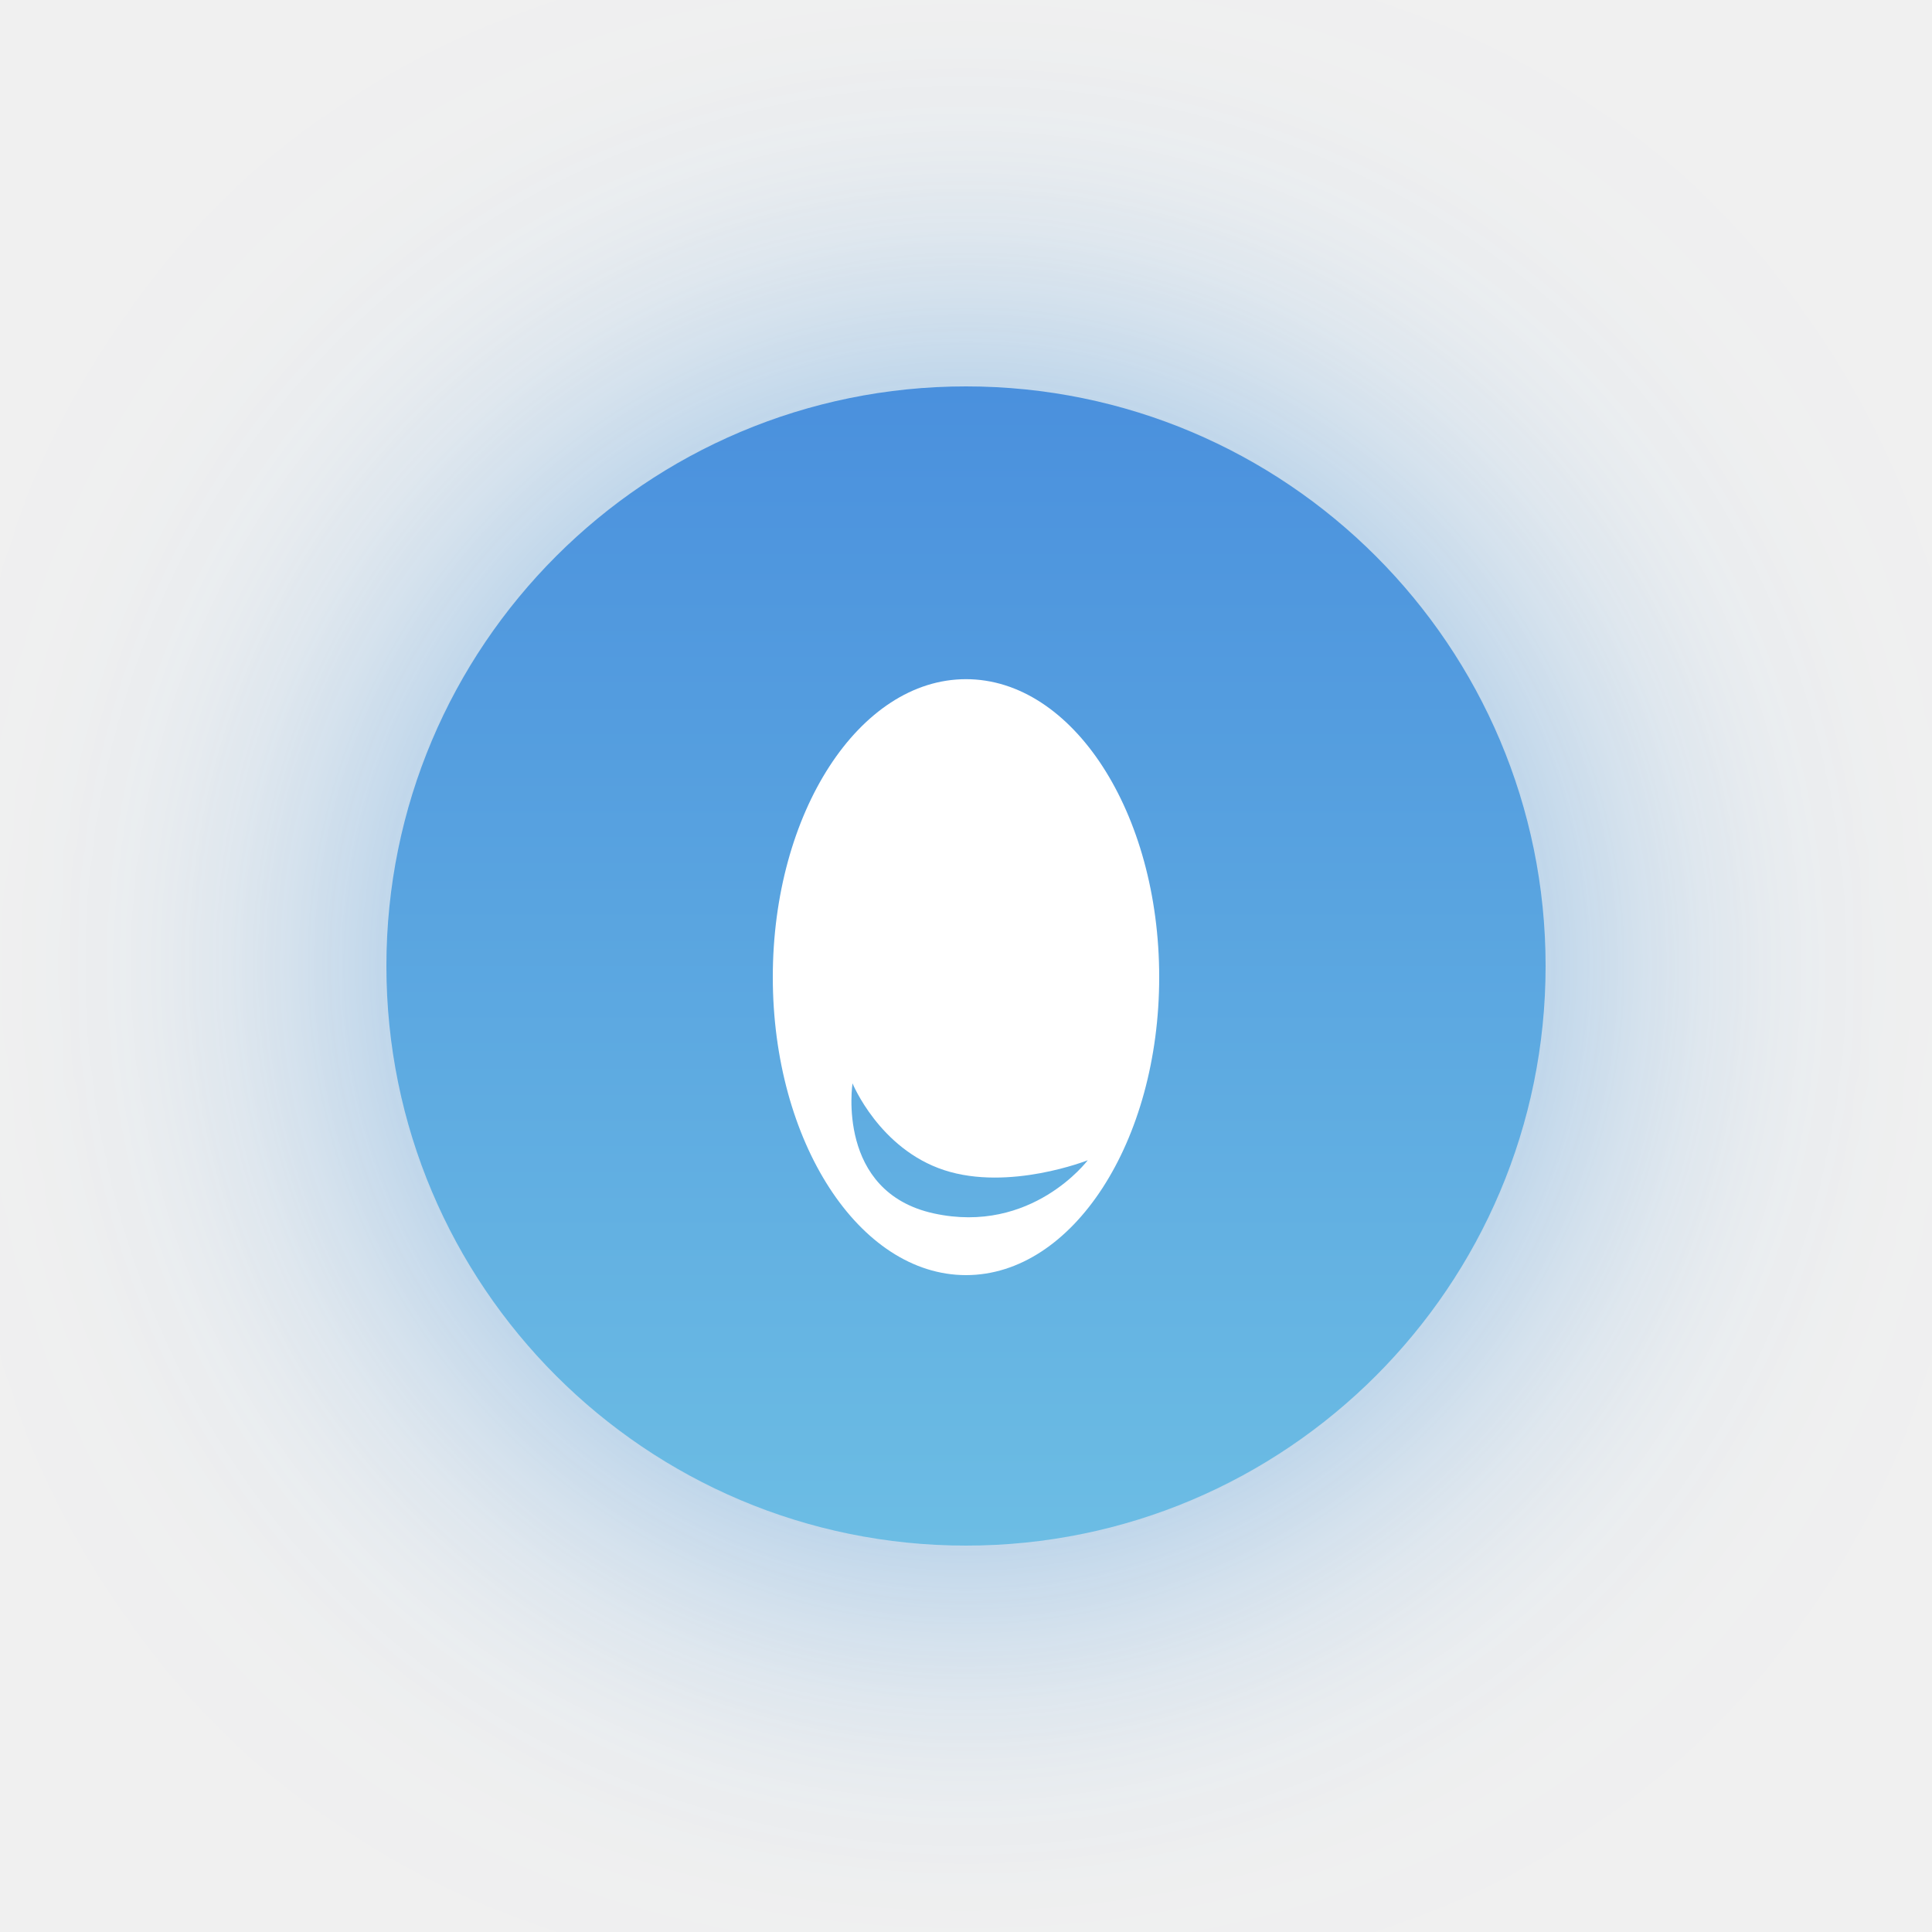
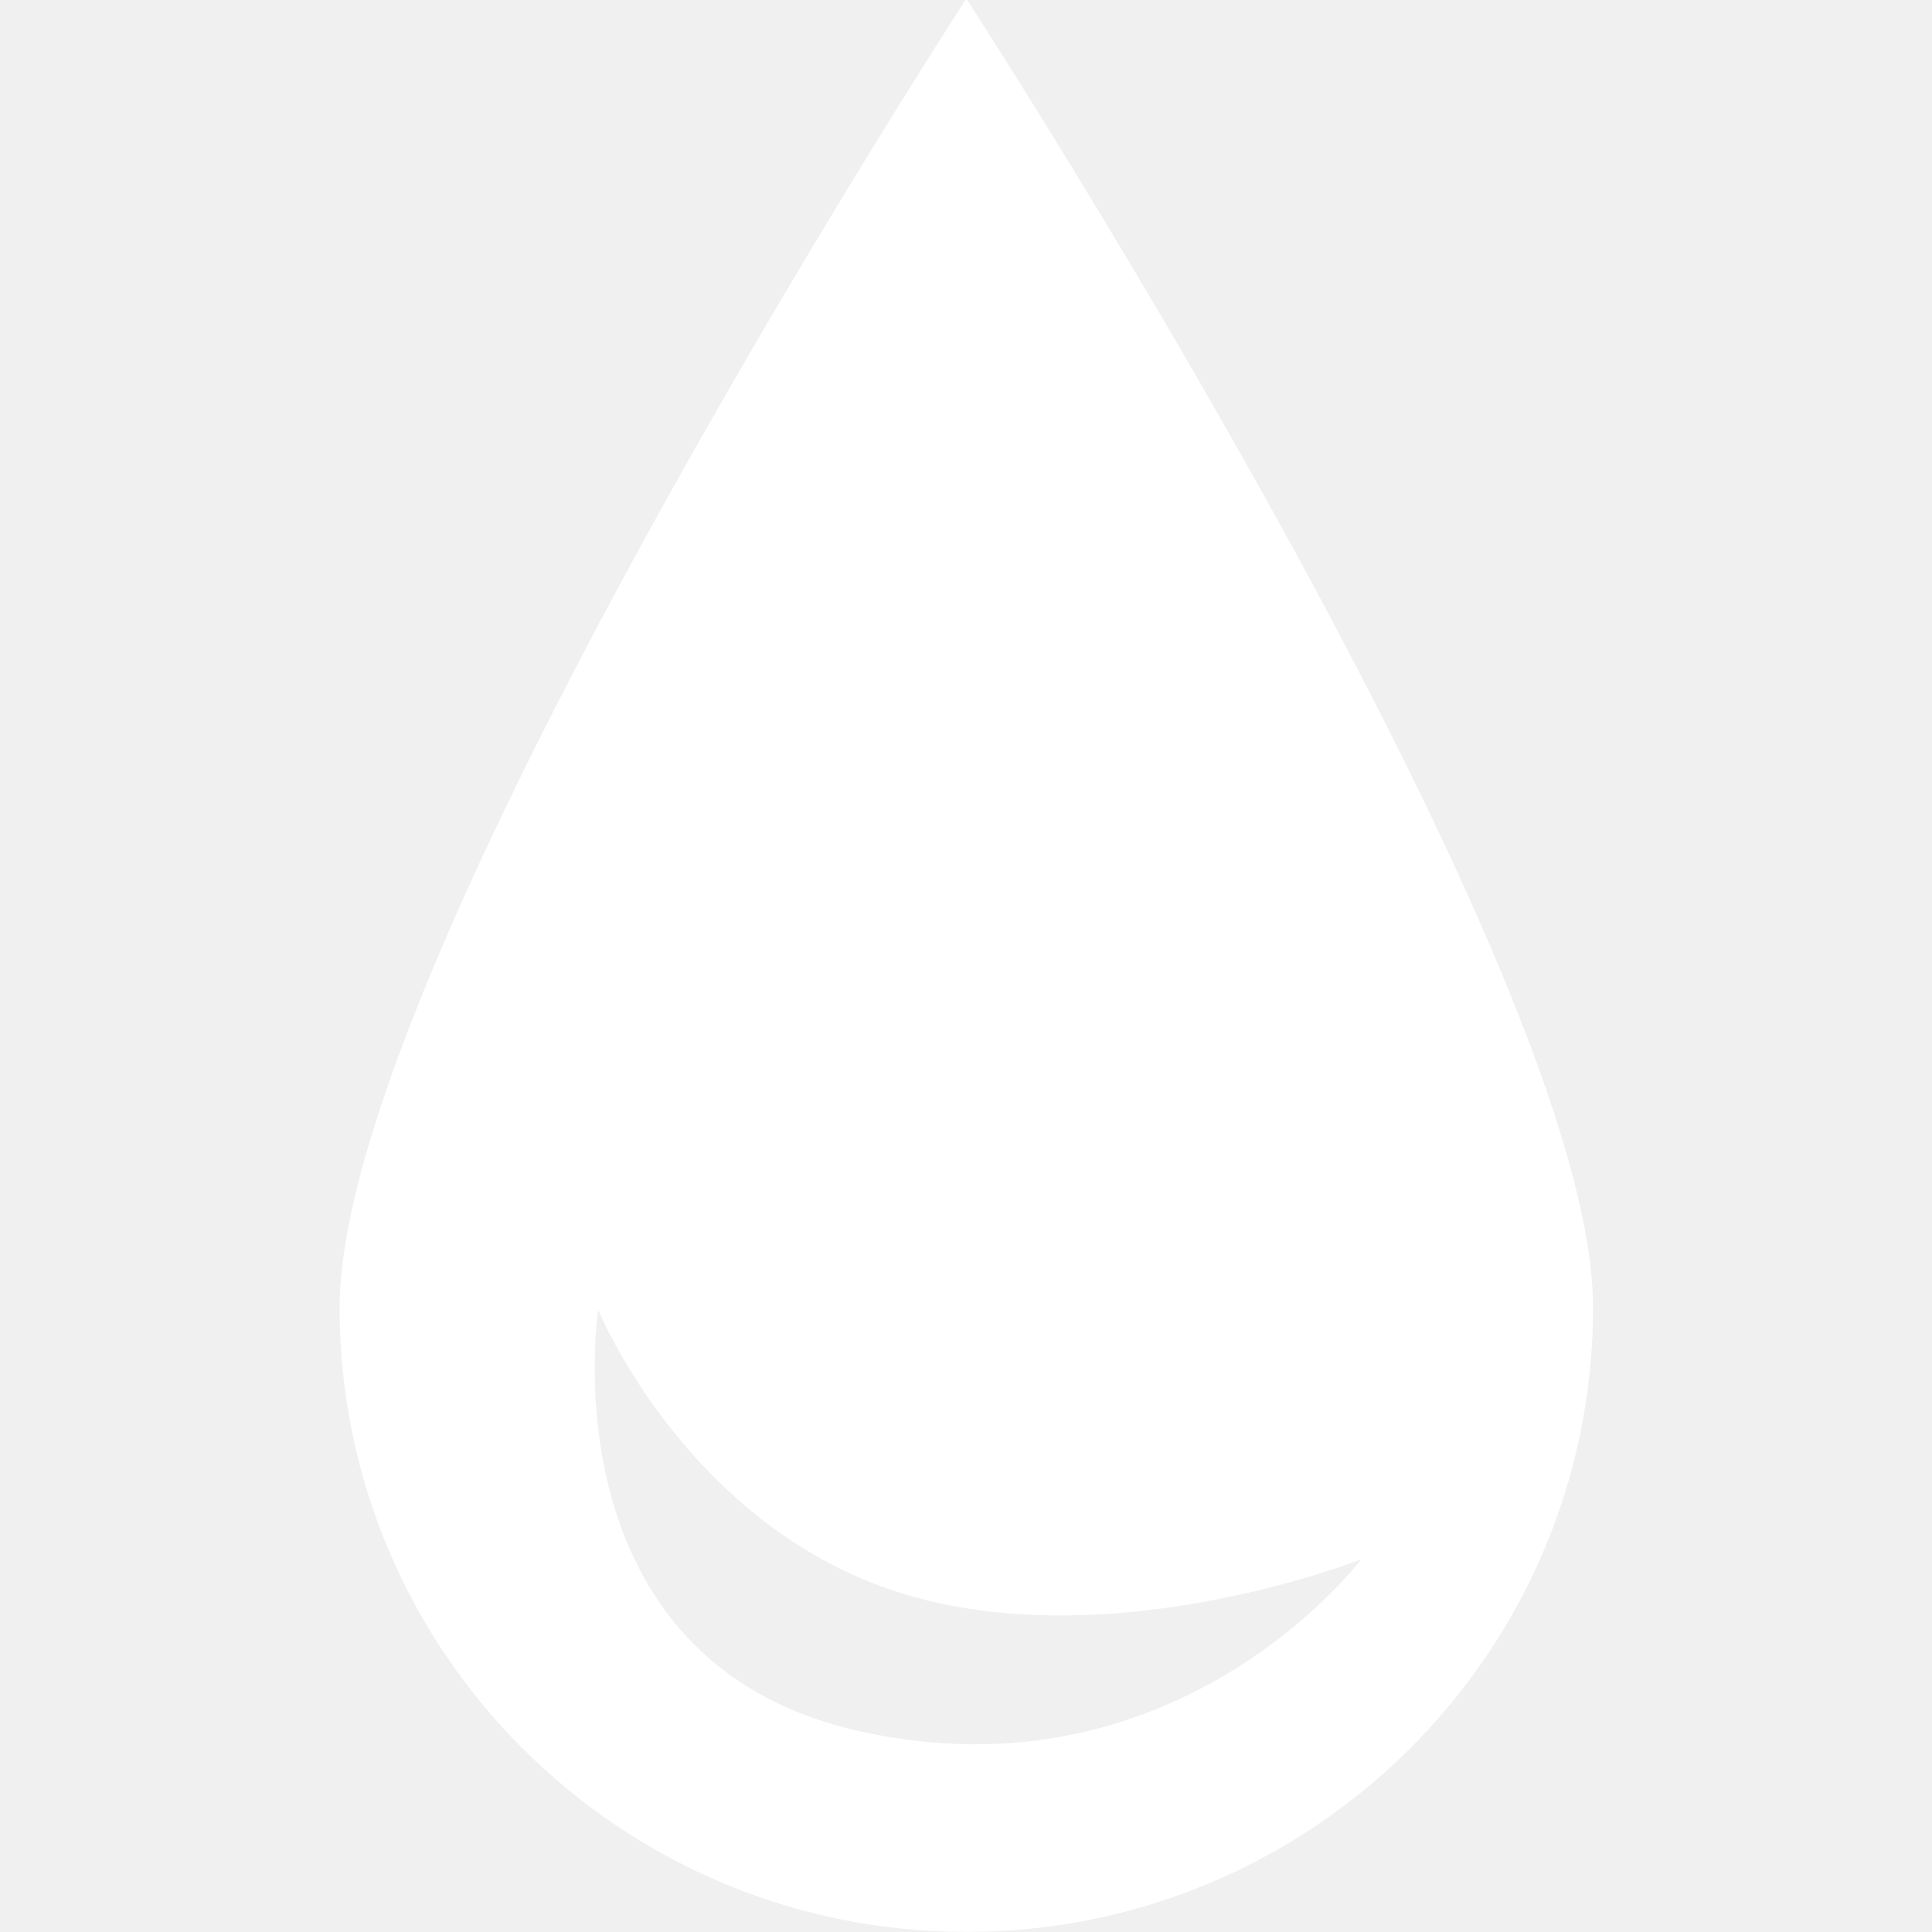
- <svg xmlns="http://www.w3.org/2000/svg" width="50" height="50" viewBox="0 0 50 50" fill="none">
-   <g filter="url(#filter0_d)">
-     <rect x="10" y="10" width="30" height="30" rx="15" fill="url(#paint0_linear)" />
-   </g>
-   <path fill-rule="evenodd" clip-rule="evenodd" d="M25 33C27.761 33 30 29.547 30 25.288C30 21.029 27.761 17.577 25 17.577C22.239 17.577 20 21.029 20 25.288C20 29.547 22.239 33 25 33ZM24.166 31.403C21.629 30.848 22.063 28.037 22.063 28.037C22.063 28.037 22.756 29.734 24.438 30.284C26.119 30.833 28.151 30.027 28.151 30.027C28.151 30.027 26.704 31.958 24.166 31.403Z" fill="white" />
-   <defs>
-     <filter id="filter0_d" x="0" y="0" width="50" height="50" filterUnits="userSpaceOnUse" color-interpolation-filters="sRGB">
-       <feFlood flood-opacity="0" result="BackgroundImageFix" />
-       <feColorMatrix in="SourceAlpha" type="matrix" values="0 0 0 0 0 0 0 0 0 0 0 0 0 0 0 0 0 0 127 0" />
-       <feOffset />
-       <feGaussianBlur stdDeviation="5" />
-       <feColorMatrix type="matrix" values="0 0 0 0 0.333 0 0 0 0 0.62 0 0 0 0 0.875 0 0 0 0.7 0" />
-       <feBlend mode="normal" in2="BackgroundImageFix" result="effect1_dropShadow" />
-       <feBlend mode="normal" in="SourceGraphic" in2="effect1_dropShadow" result="shape" />
-     </filter>
-     <linearGradient id="paint0_linear" x1="10" y1="10" x2="10" y2="40" gradientUnits="userSpaceOnUse">
-       <stop stop-color="#4A90DD" />
-       <stop offset="1" stop-color="#6CBDE4" />
-     </linearGradient>
-   </defs>
+ <svg xmlns="http://www.w3.org/2000/svg" width="512" height="512" viewBox="0 0 512 512" fill="none">
+   <path fill-rule="evenodd" clip-rule="evenodd" d="M422.172 346.515C422.172 437.897 347.813 511.977 256.086 511.977C164.359 511.977 90 437.897 90 346.515C90 257.639 247.102 13.548 255.718 0.228C255.915 -0.076 256.258 -0.076 256.454 0.228C265.07 13.548 422.172 257.639 422.172 346.515ZM228.4 458.931C144.12 440.49 158.542 347.13 158.542 347.13C158.542 347.13 181.556 403.488 237.405 421.744C293.253 439.999 360.745 413.225 360.745 413.225C360.745 413.225 312.68 477.371 228.4 458.931Z" fill="white" />
</svg>
